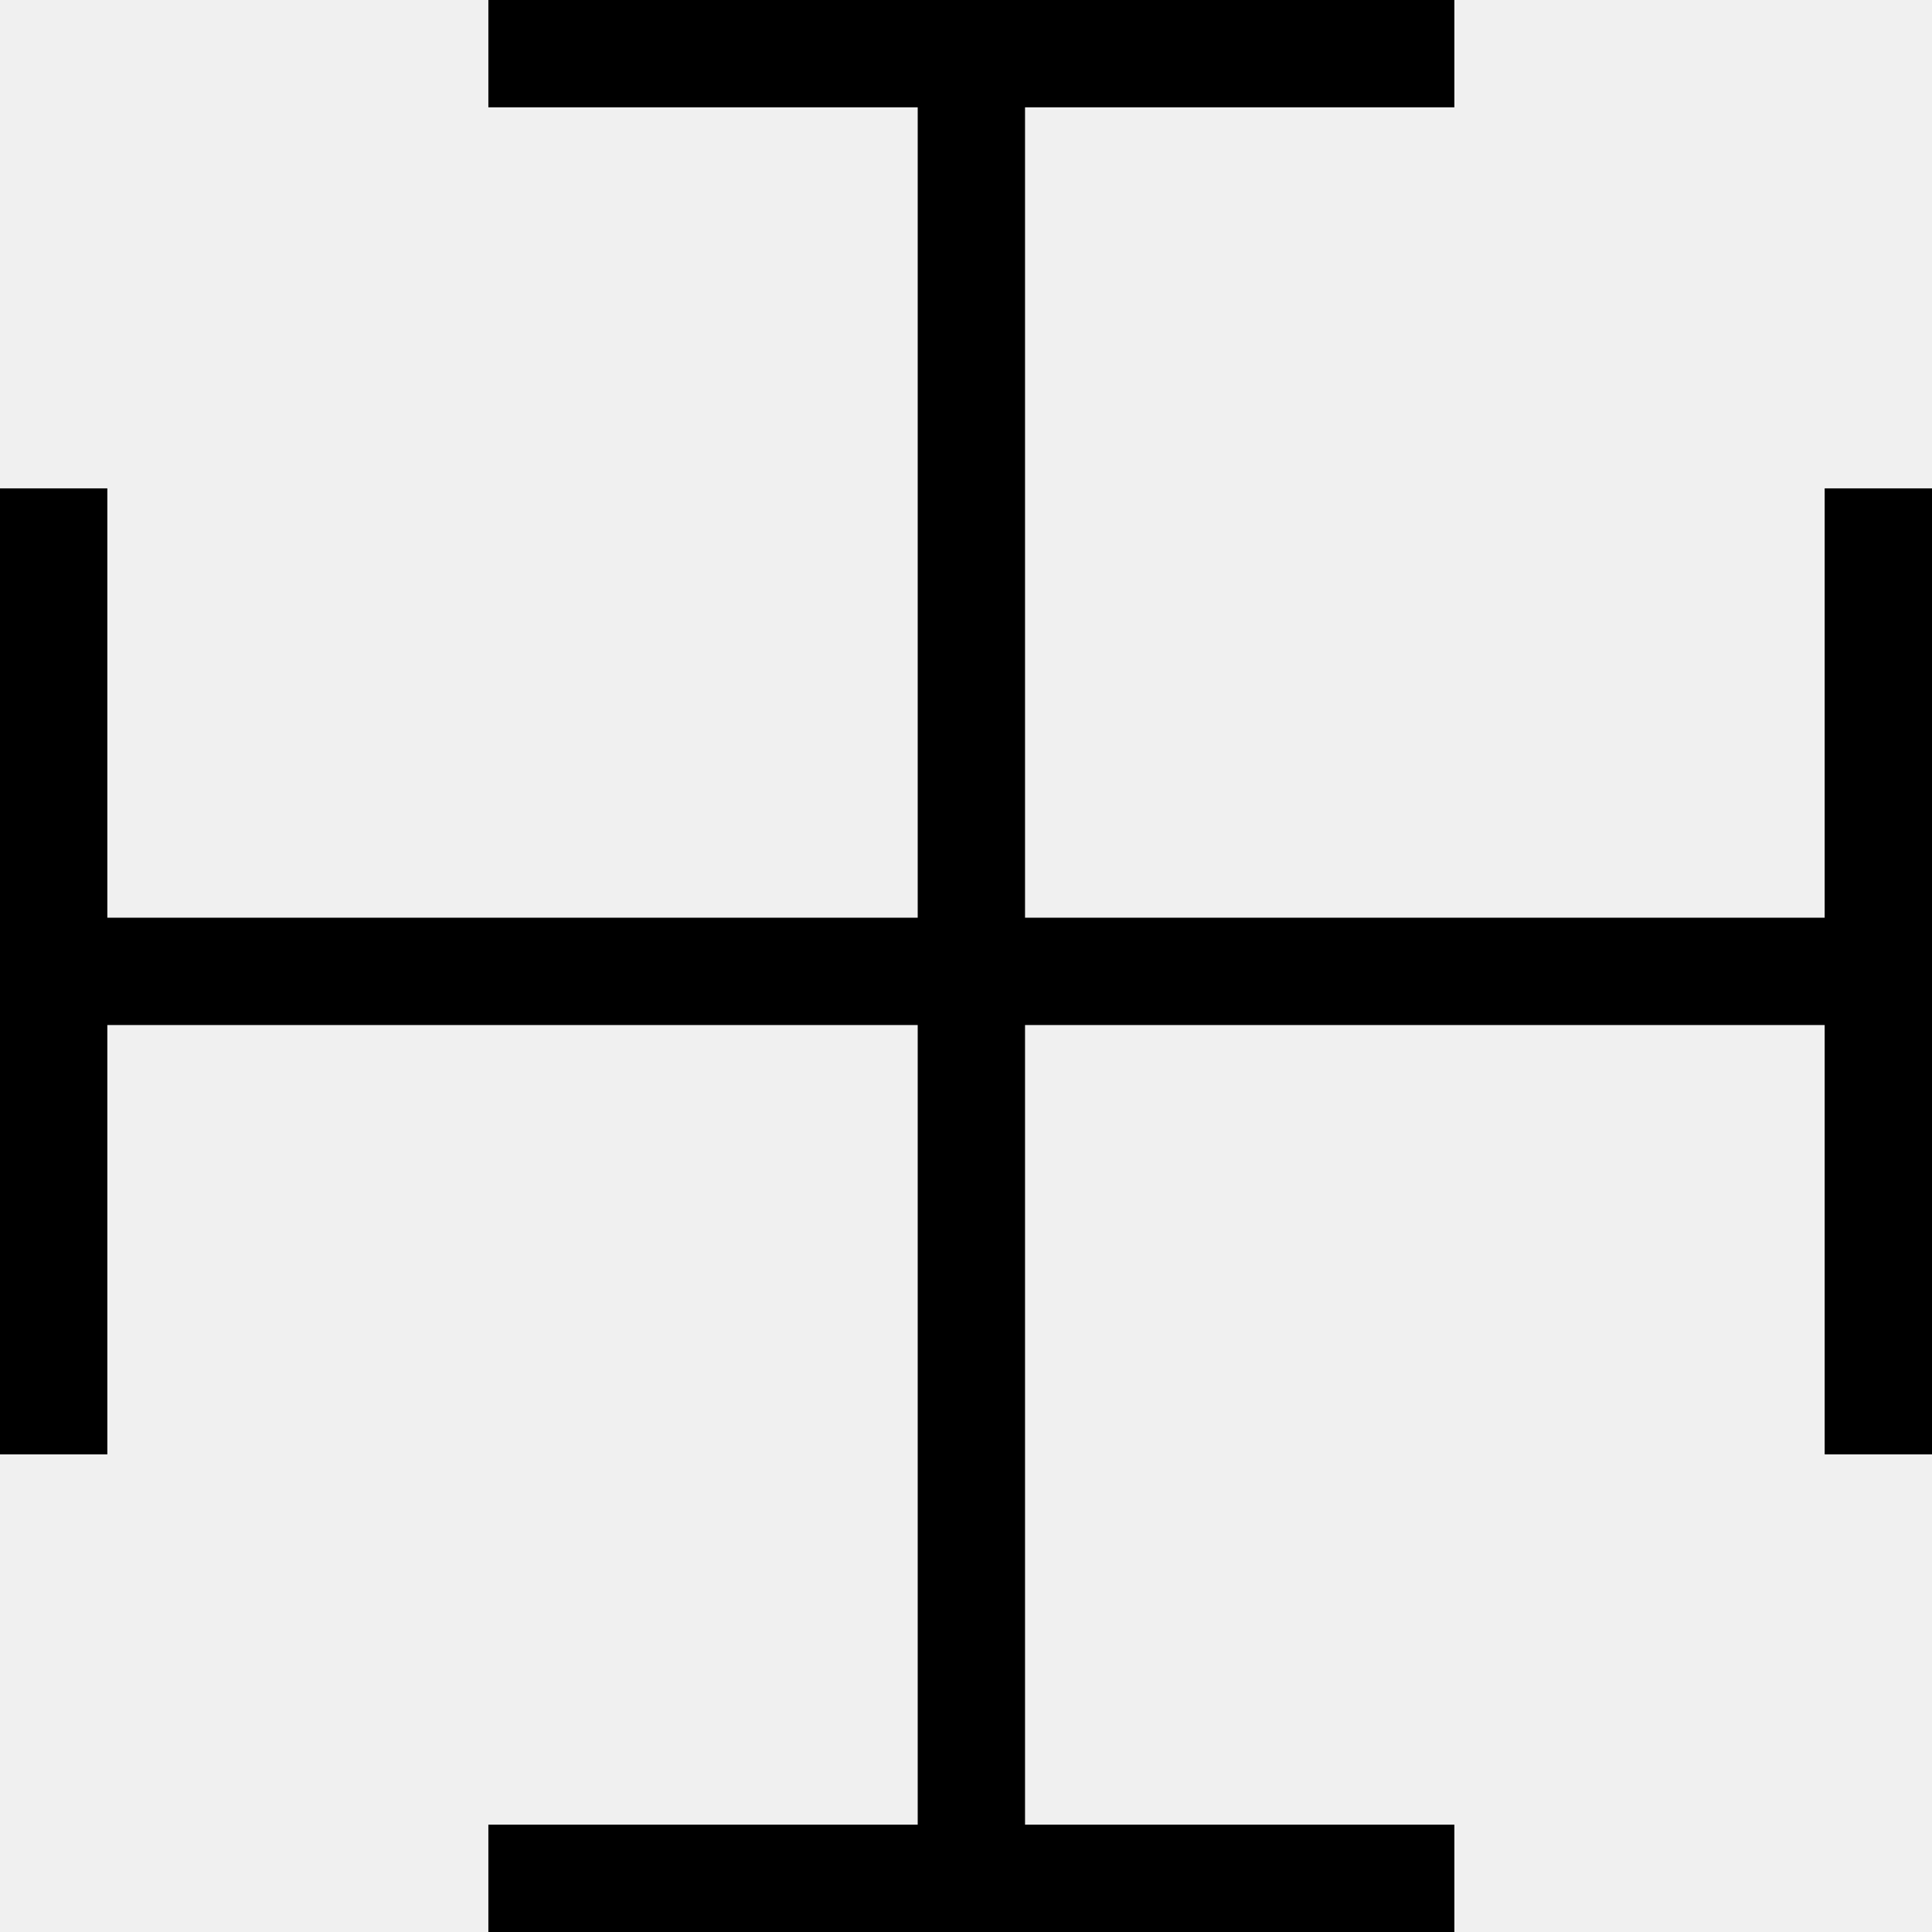
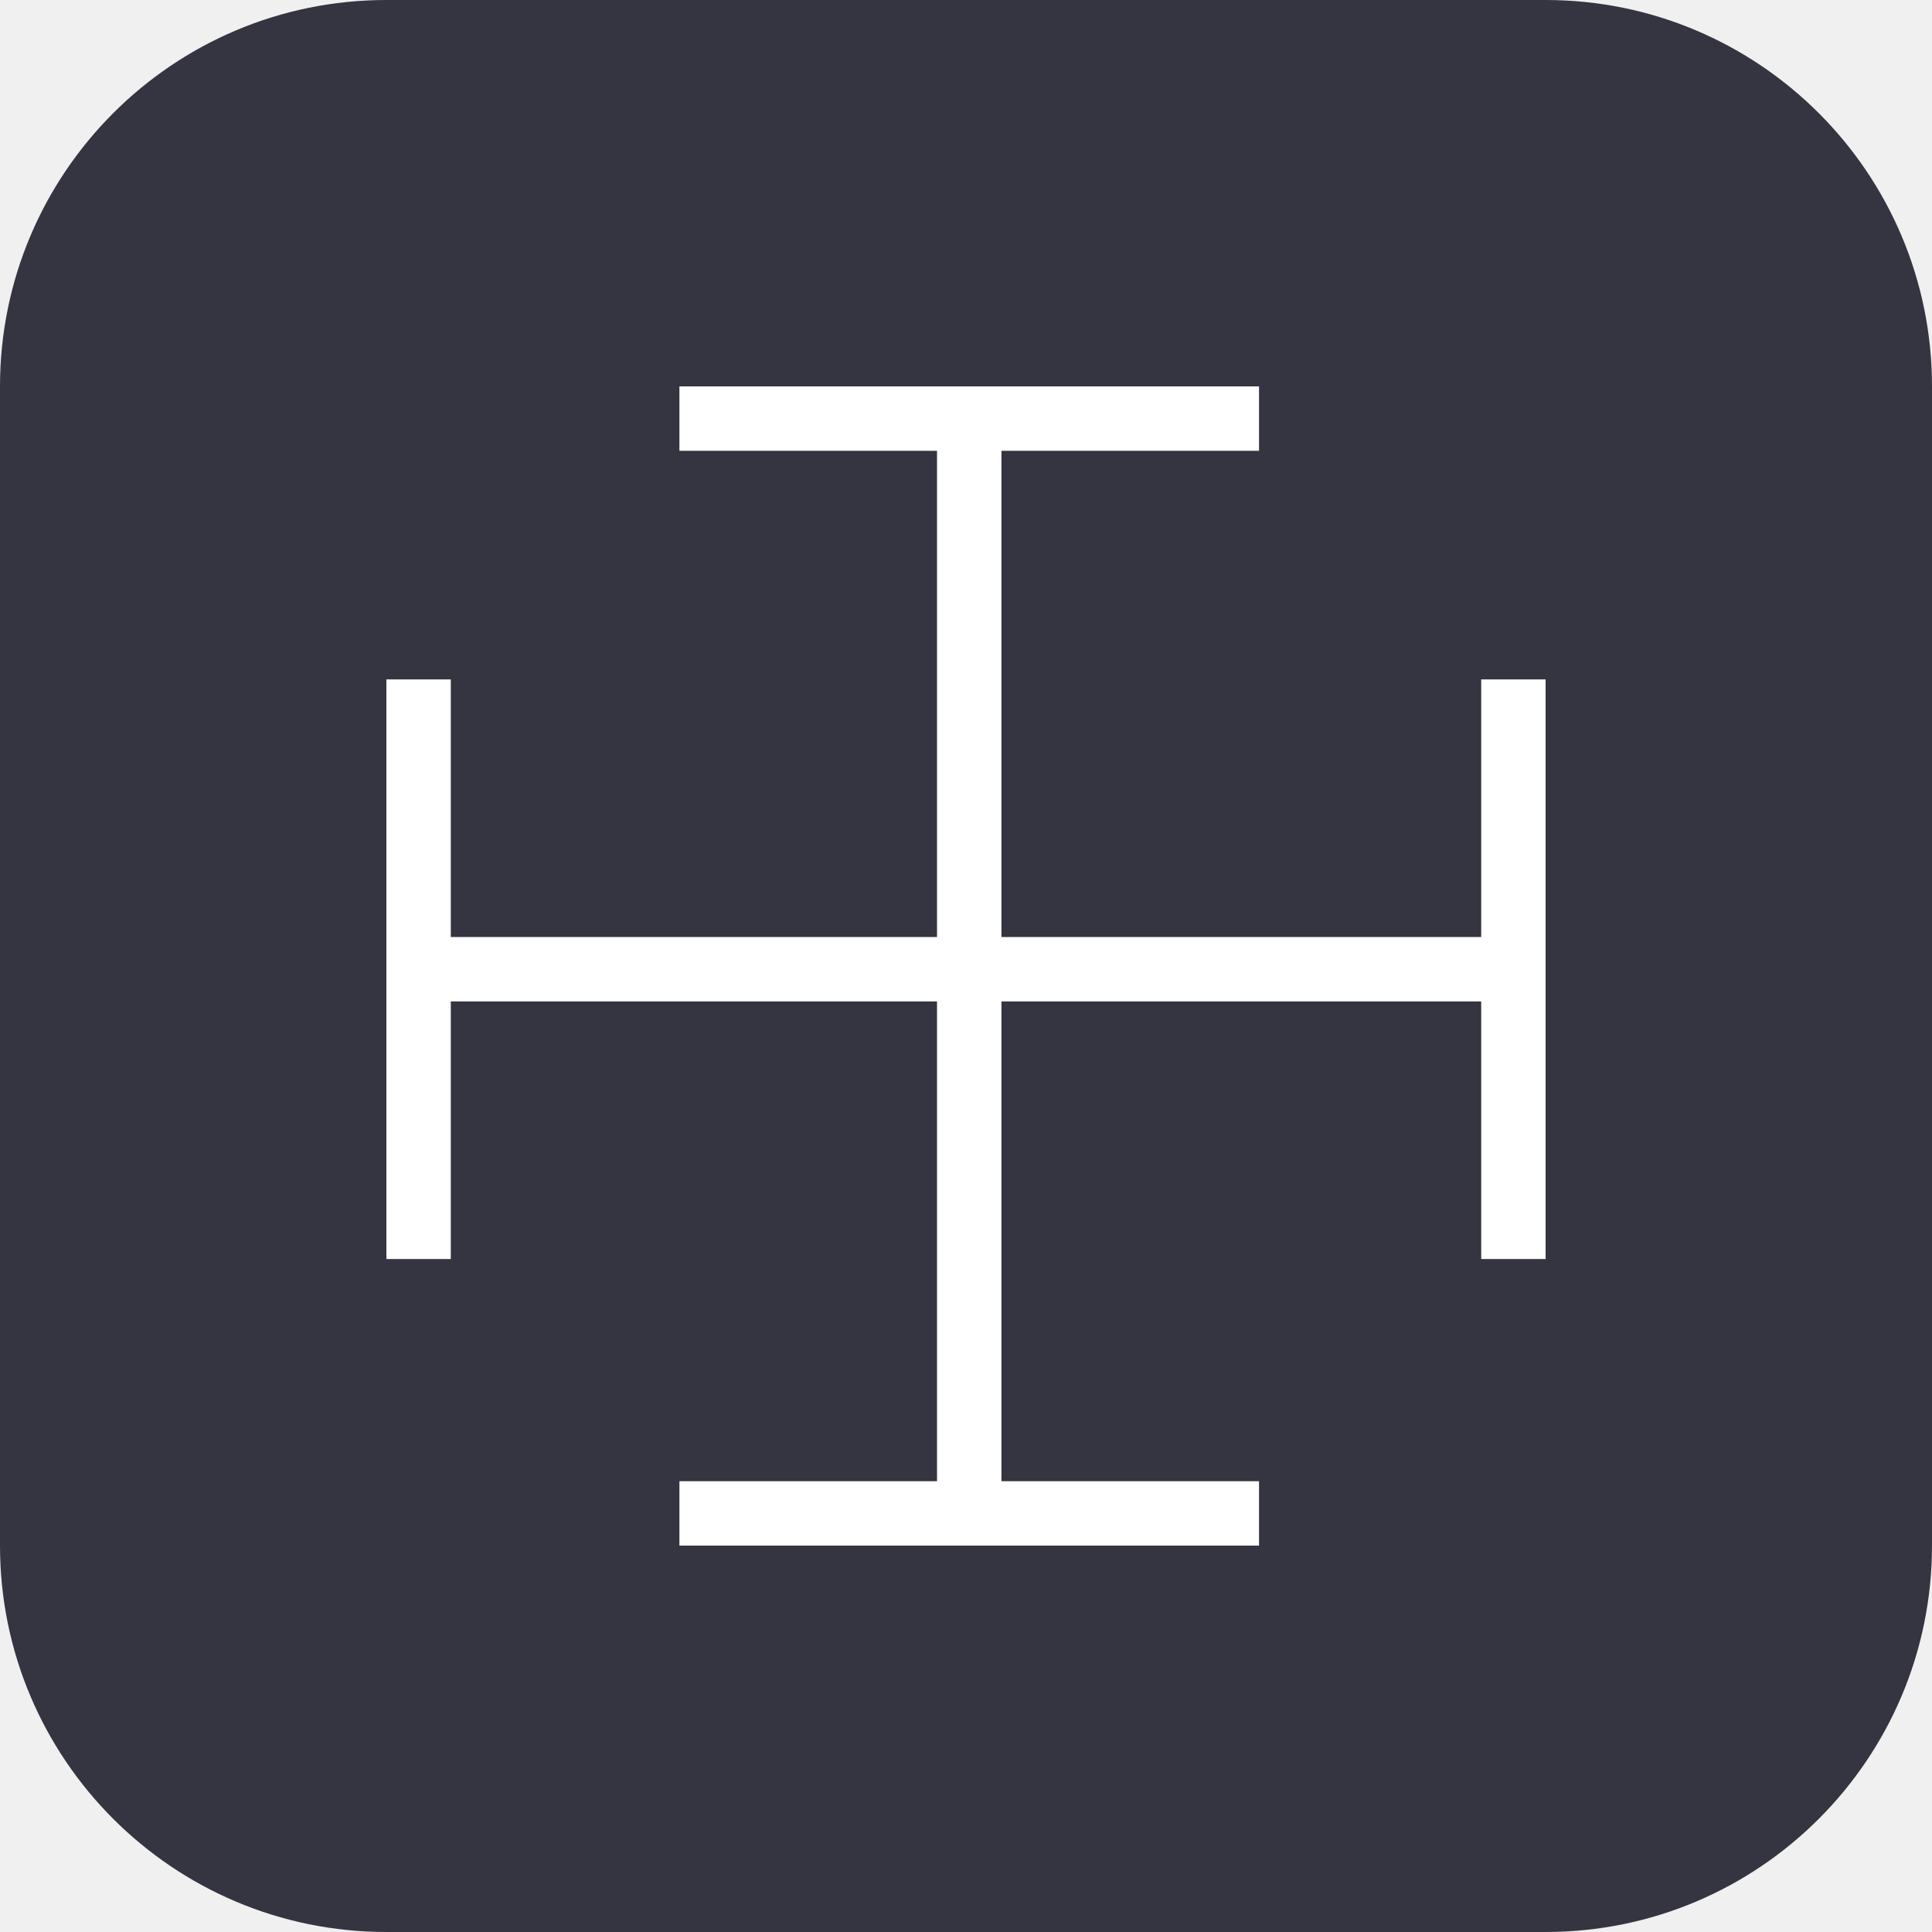
- <svg xmlns="http://www.w3.org/2000/svg" width="360" height="360" viewBox="0 0 360 360" fill="none">
-   <rect x="171" width="20" height="360" fill="black" />
-   <rect y="191" width="20" height="360" transform="rotate(-90 0 191)" fill="black" />
-   <rect x="91" y="20" width="20" height="180" transform="rotate(-90 91 20)" fill="black" />
-   <rect y="91" width="20" height="180" fill="black" />
-   <rect x="340" y="91" width="20" height="180" fill="black" />
-   <rect x="91" y="360" width="20" height="180" transform="rotate(-90 91 360)" fill="black" />
+ <svg xmlns="http://www.w3.org/2000/svg" version="1.1" width="1000" height="1000">
+   <rect width="1000" height="1000" rx="200" ry="200" fill="#343541" />
+   <g transform="matrix(1.666667,0,0,1.666667,200,200)">
+     <svg version="1.1" width="360" height="360">
+       <svg width="360" height="360" viewBox="0 0 360 360" fill="none">
+         <rect x="171" width="20" height="360" fill="white" />
+         <rect y="191" width="20" height="360" transform="rotate(-90 0 191)" fill="white" />
+         <rect x="91" y="20" width="20" height="180" transform="rotate(-90 91 20)" fill="white" />
+         <rect y="91" width="20" height="180" fill="white" />
+         <rect x="340" y="91" width="20" height="180" fill="white" />
+         <rect x="91" y="360" width="20" height="180" transform="rotate(-90 91 360)" fill="white" />
+       </svg>
+     </svg>
+   </g>
</svg>
